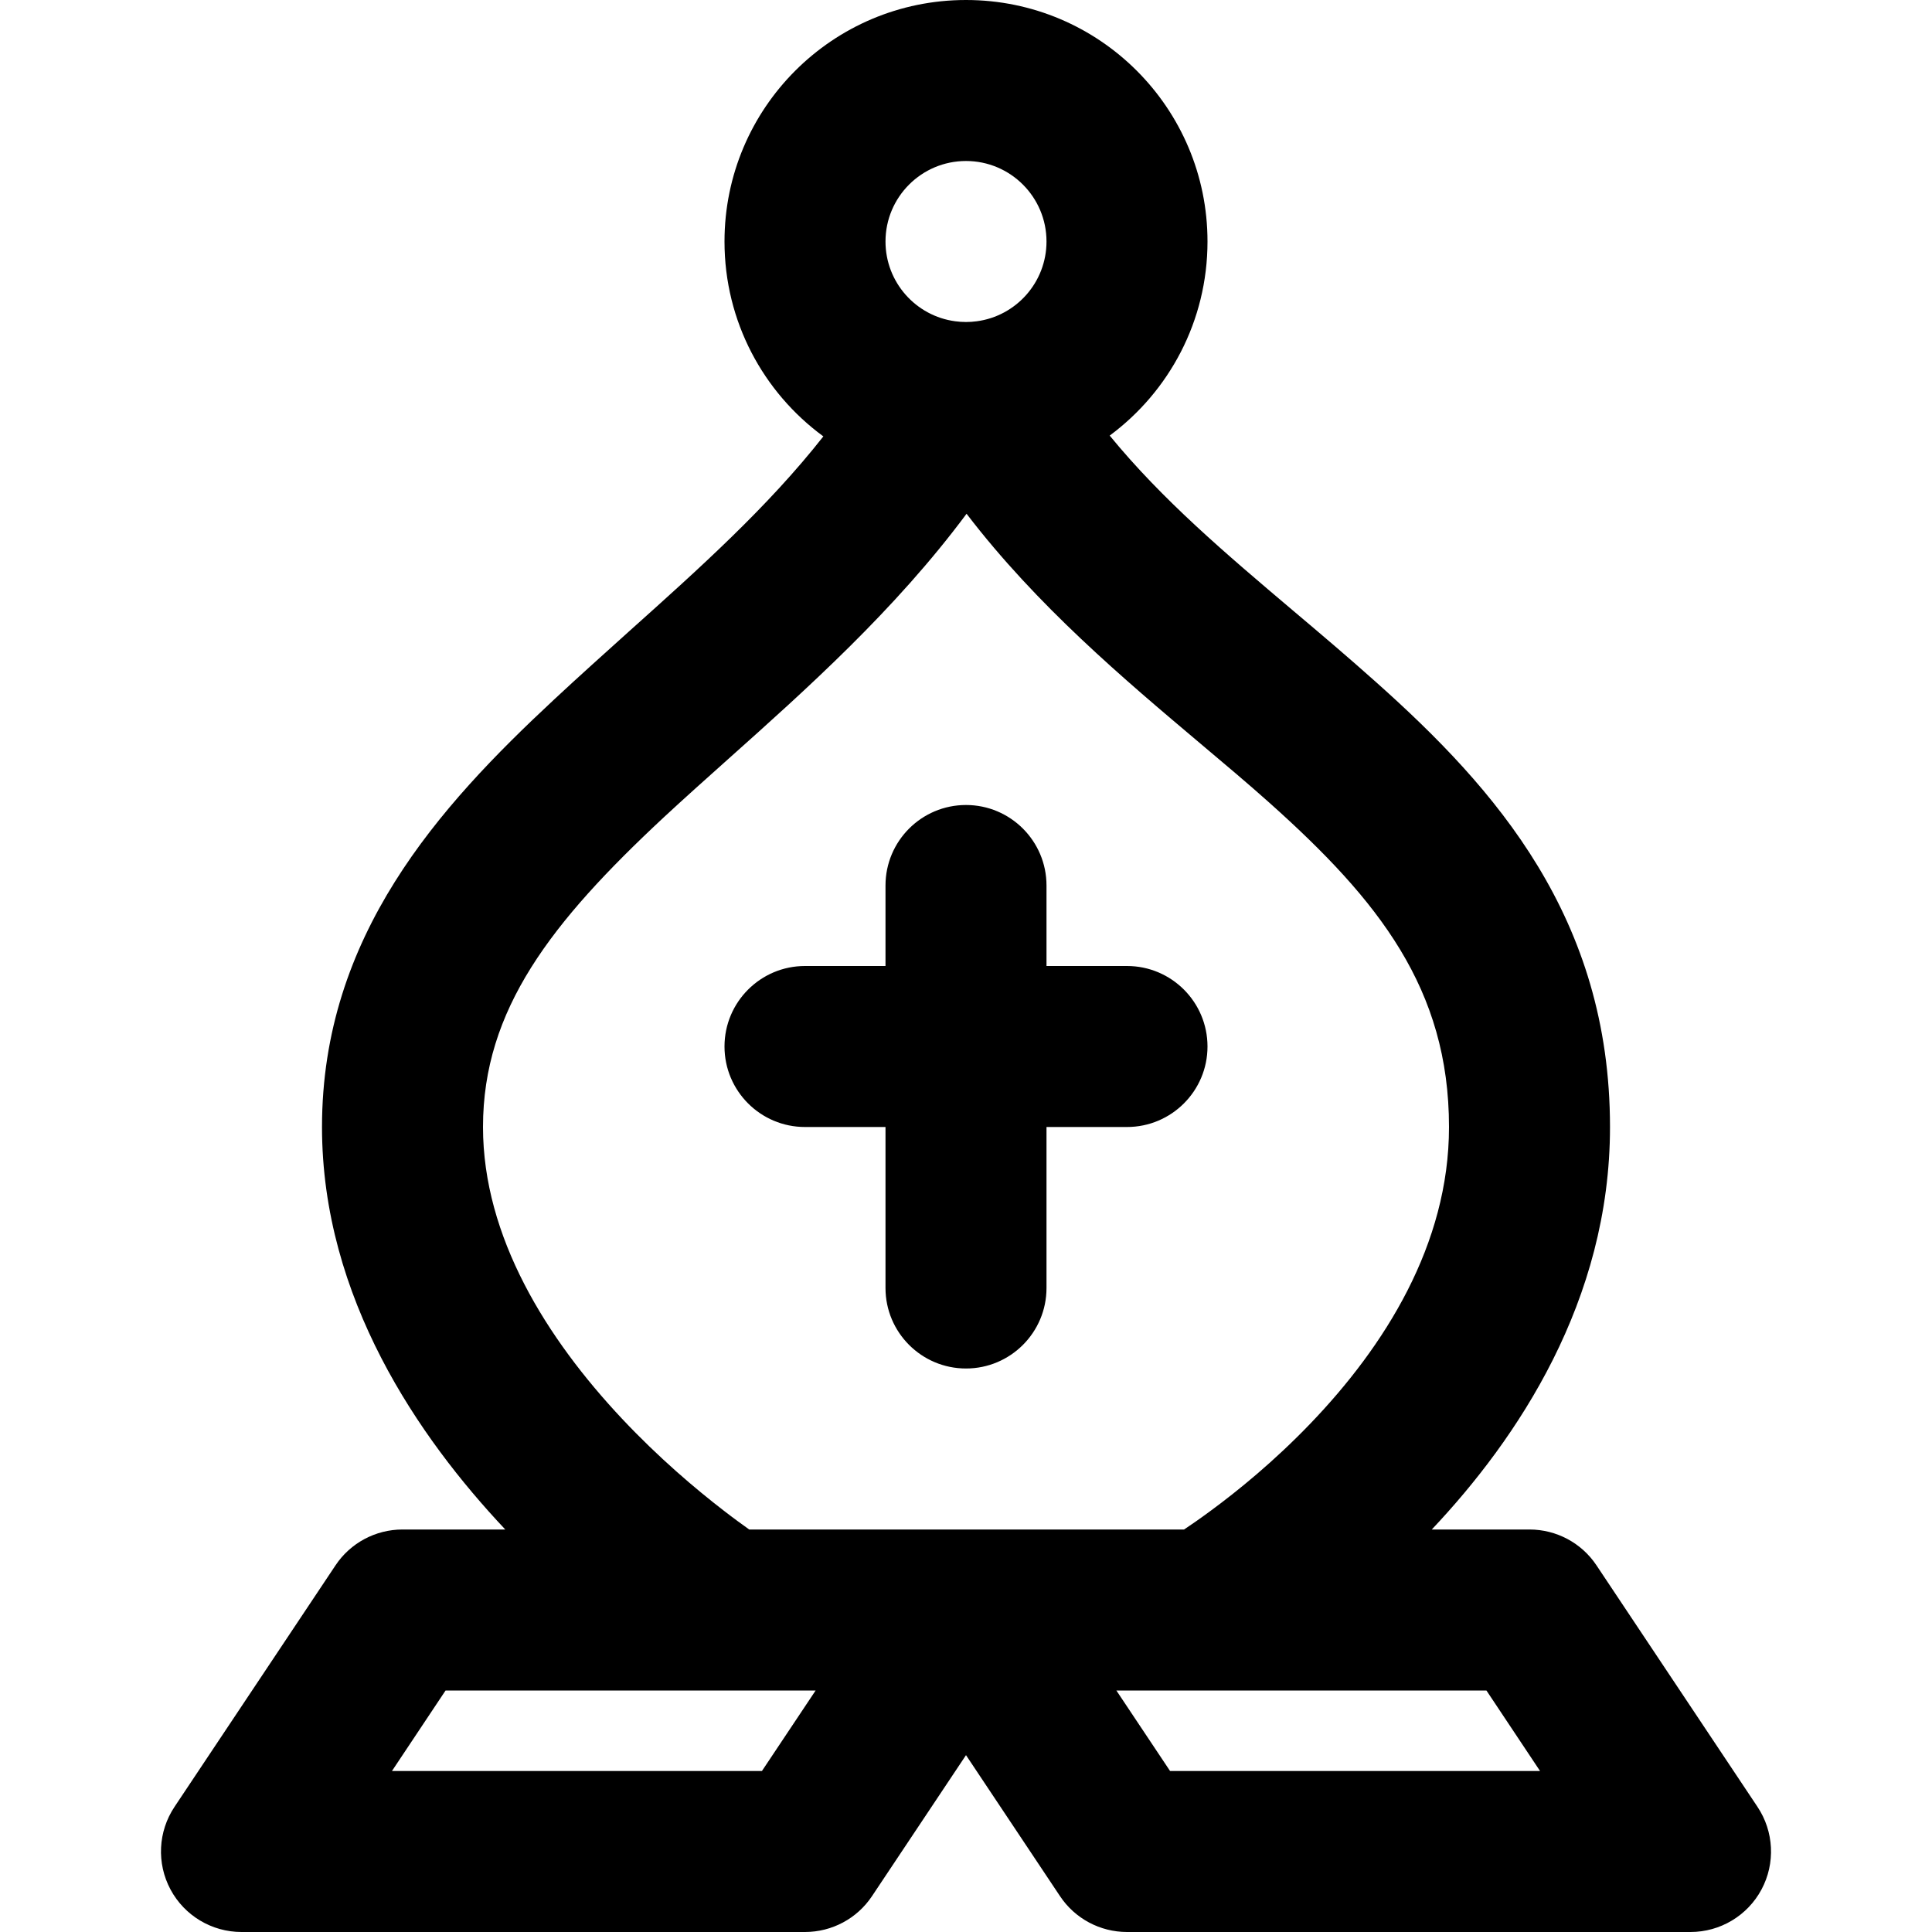
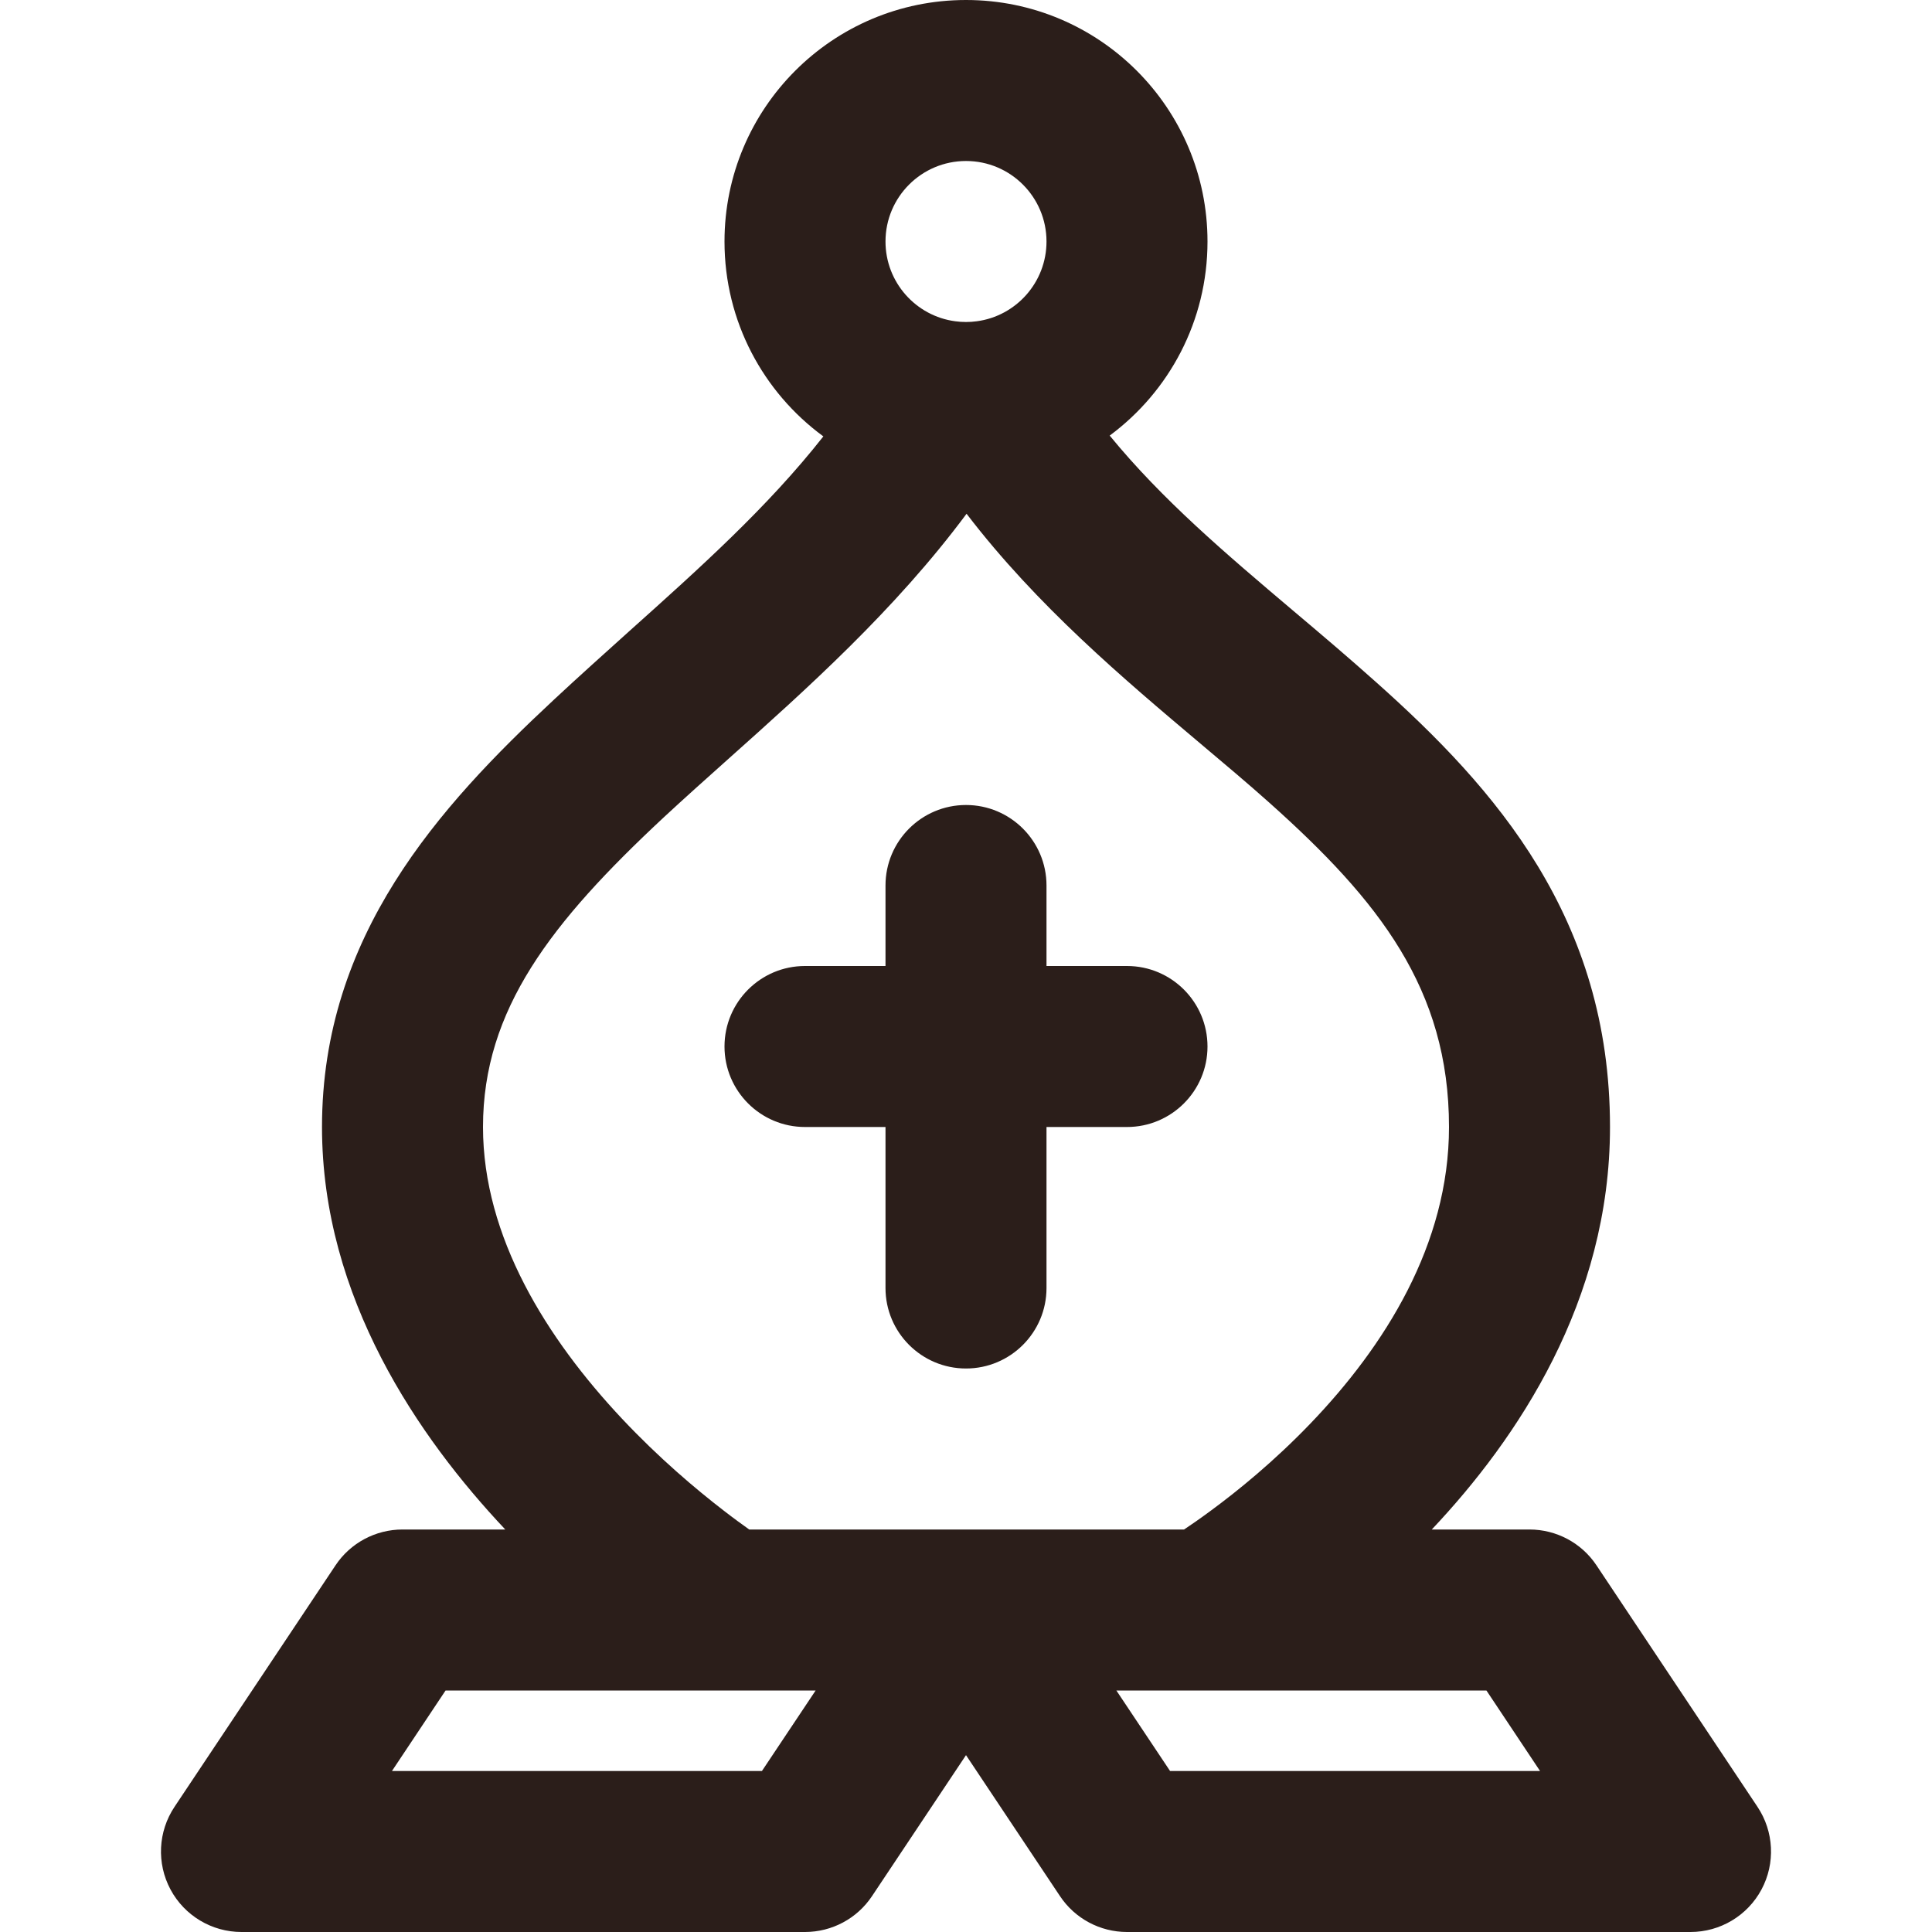
<svg xmlns="http://www.w3.org/2000/svg" width="800px" height="800px" viewBox="0 0 24 24" fill="none">
-   <path fill-rule="evenodd" clip-rule="evenodd" d="M11 3C11 2.448 11.448 2 12 2C12.552 2 13 2.448 13 3C13 3.507 12.622 3.927 12.133 3.991C12.09 3.997 12.046 4 12 4C11.955 4 11.91 3.997 11.867 3.991C11.378 3.927 11 3.507 11 3ZM12 0C10.343 0 9 1.343 9 3C9 3.994 9.483 4.875 10.228 5.421C9.536 6.301 8.694 7.055 7.811 7.846L7.811 7.846C7.506 8.121 7.195 8.399 6.884 8.689C5.45 10.024 4 11.626 4 14C4 16.125 5.207 17.863 6.272 18.995L6.276 19H5C4.666 19 4.353 19.167 4.168 19.445L2.168 22.445C1.963 22.752 1.944 23.147 2.118 23.472C2.292 23.797 2.631 24 3 24L10 24C10.334 24 10.647 23.833 10.832 23.555L12 21.803L13.168 23.555C13.353 23.833 13.666 24 14 24L21 24C21.369 24 21.708 23.797 21.882 23.472C22.056 23.147 22.037 22.752 21.832 22.445L19.832 19.445C19.647 19.167 19.334 19 19 19H17.786C18.849 17.874 20 16.163 20 14C20 11.403 18.577 9.797 17.101 8.48C16.751 8.167 16.404 7.873 16.065 7.587L16.065 7.587C15.226 6.877 14.439 6.21 13.785 5.411C14.522 4.865 15 3.989 15 3C15 1.343 13.657 0 12 0ZM9.043 9.432C10.014 8.565 11.118 7.579 12.007 6.382C12.881 7.525 13.963 8.437 14.912 9.237C15.215 9.492 15.505 9.736 15.769 9.972C17.126 11.184 18 12.284 18 14C18 15.462 17.199 16.725 16.279 17.683C15.828 18.153 15.374 18.522 15.032 18.773C14.906 18.866 14.796 18.942 14.709 19L12 19L9.307 19C9.22 18.938 9.111 18.859 8.986 18.762C8.641 18.496 8.183 18.109 7.728 17.625C6.793 16.63 6 15.367 6 14C6 12.54 6.848 11.456 8.247 10.152C8.496 9.921 8.764 9.681 9.043 9.432L9.043 9.432ZM9 21H10.132L9.465 22L4.869 22L5.535 21H9ZM15 21H13.868L14.535 22L19.131 22L18.465 21H15ZM13 11C13 10.448 12.552 10 12 10C11.448 10 11 10.448 11 11V12H10C9.448 12 9 12.448 9 13C9 13.552 9.448 14 10 14H11V16C11 16.552 11.448 17 12 17C12.552 17 13 16.552 13 16V14H14C14.552 14 15 13.552 15 13C15 12.448 14.552 12 14 12H13V11Z" fill="#000000" />
+   <path fill="#2b1e1a" fill-rule="evenodd" clip-rule="evenodd" d="M11 3C11 2.448 11.448 2 12 2C12.552 2 13 2.448 13 3C13 3.507 12.622 3.927 12.133 3.991C12.09 3.997 12.046 4 12 4C11.955 4 11.91 3.997 11.867 3.991C11.378 3.927 11 3.507 11 3ZM12 0C10.343 0 9 1.343 9 3C9 3.994 9.483 4.875 10.228 5.421C9.536 6.301 8.694 7.055 7.811 7.846L7.811 7.846C7.506 8.121 7.195 8.399 6.884 8.689C5.45 10.024 4 11.626 4 14C4 16.125 5.207 17.863 6.272 18.995L6.276 19H5C4.666 19 4.353 19.167 4.168 19.445L2.168 22.445C1.963 22.752 1.944 23.147 2.118 23.472C2.292 23.797 2.631 24 3 24L10 24C10.334 24 10.647 23.833 10.832 23.555L12 21.803L13.168 23.555C13.353 23.833 13.666 24 14 24L21 24C21.369 24 21.708 23.797 21.882 23.472C22.056 23.147 22.037 22.752 21.832 22.445L19.832 19.445C19.647 19.167 19.334 19 19 19H17.786C18.849 17.874 20 16.163 20 14C20 11.403 18.577 9.797 17.101 8.48C16.751 8.167 16.404 7.873 16.065 7.587L16.065 7.587C15.226 6.877 14.439 6.21 13.785 5.411C14.522 4.865 15 3.989 15 3C15 1.343 13.657 0 12 0ZM9.043 9.432C10.014 8.565 11.118 7.579 12.007 6.382C12.881 7.525 13.963 8.437 14.912 9.237C15.215 9.492 15.505 9.736 15.769 9.972C17.126 11.184 18 12.284 18 14C18 15.462 17.199 16.725 16.279 17.683C15.828 18.153 15.374 18.522 15.032 18.773C14.906 18.866 14.796 18.942 14.709 19L12 19L9.307 19C9.22 18.938 9.111 18.859 8.986 18.762C8.641 18.496 8.183 18.109 7.728 17.625C6.793 16.63 6 15.367 6 14C6 12.54 6.848 11.456 8.247 10.152C8.496 9.921 8.764 9.681 9.043 9.432L9.043 9.432ZM9 21H10.132L9.465 22L4.869 22L5.535 21H9ZM15 21H13.868L14.535 22L19.131 22L18.465 21H15ZM13 11C13 10.448 12.552 10 12 10C11.448 10 11 10.448 11 11V12H10C9.448 12 9 12.448 9 13C9 13.552 9.448 14 10 14H11V16C11 16.552 11.448 17 12 17C12.552 17 13 16.552 13 16V14H14C14.552 14 15 13.552 15 13C15 12.448 14.552 12 14 12H13V11Z" />
</svg>
